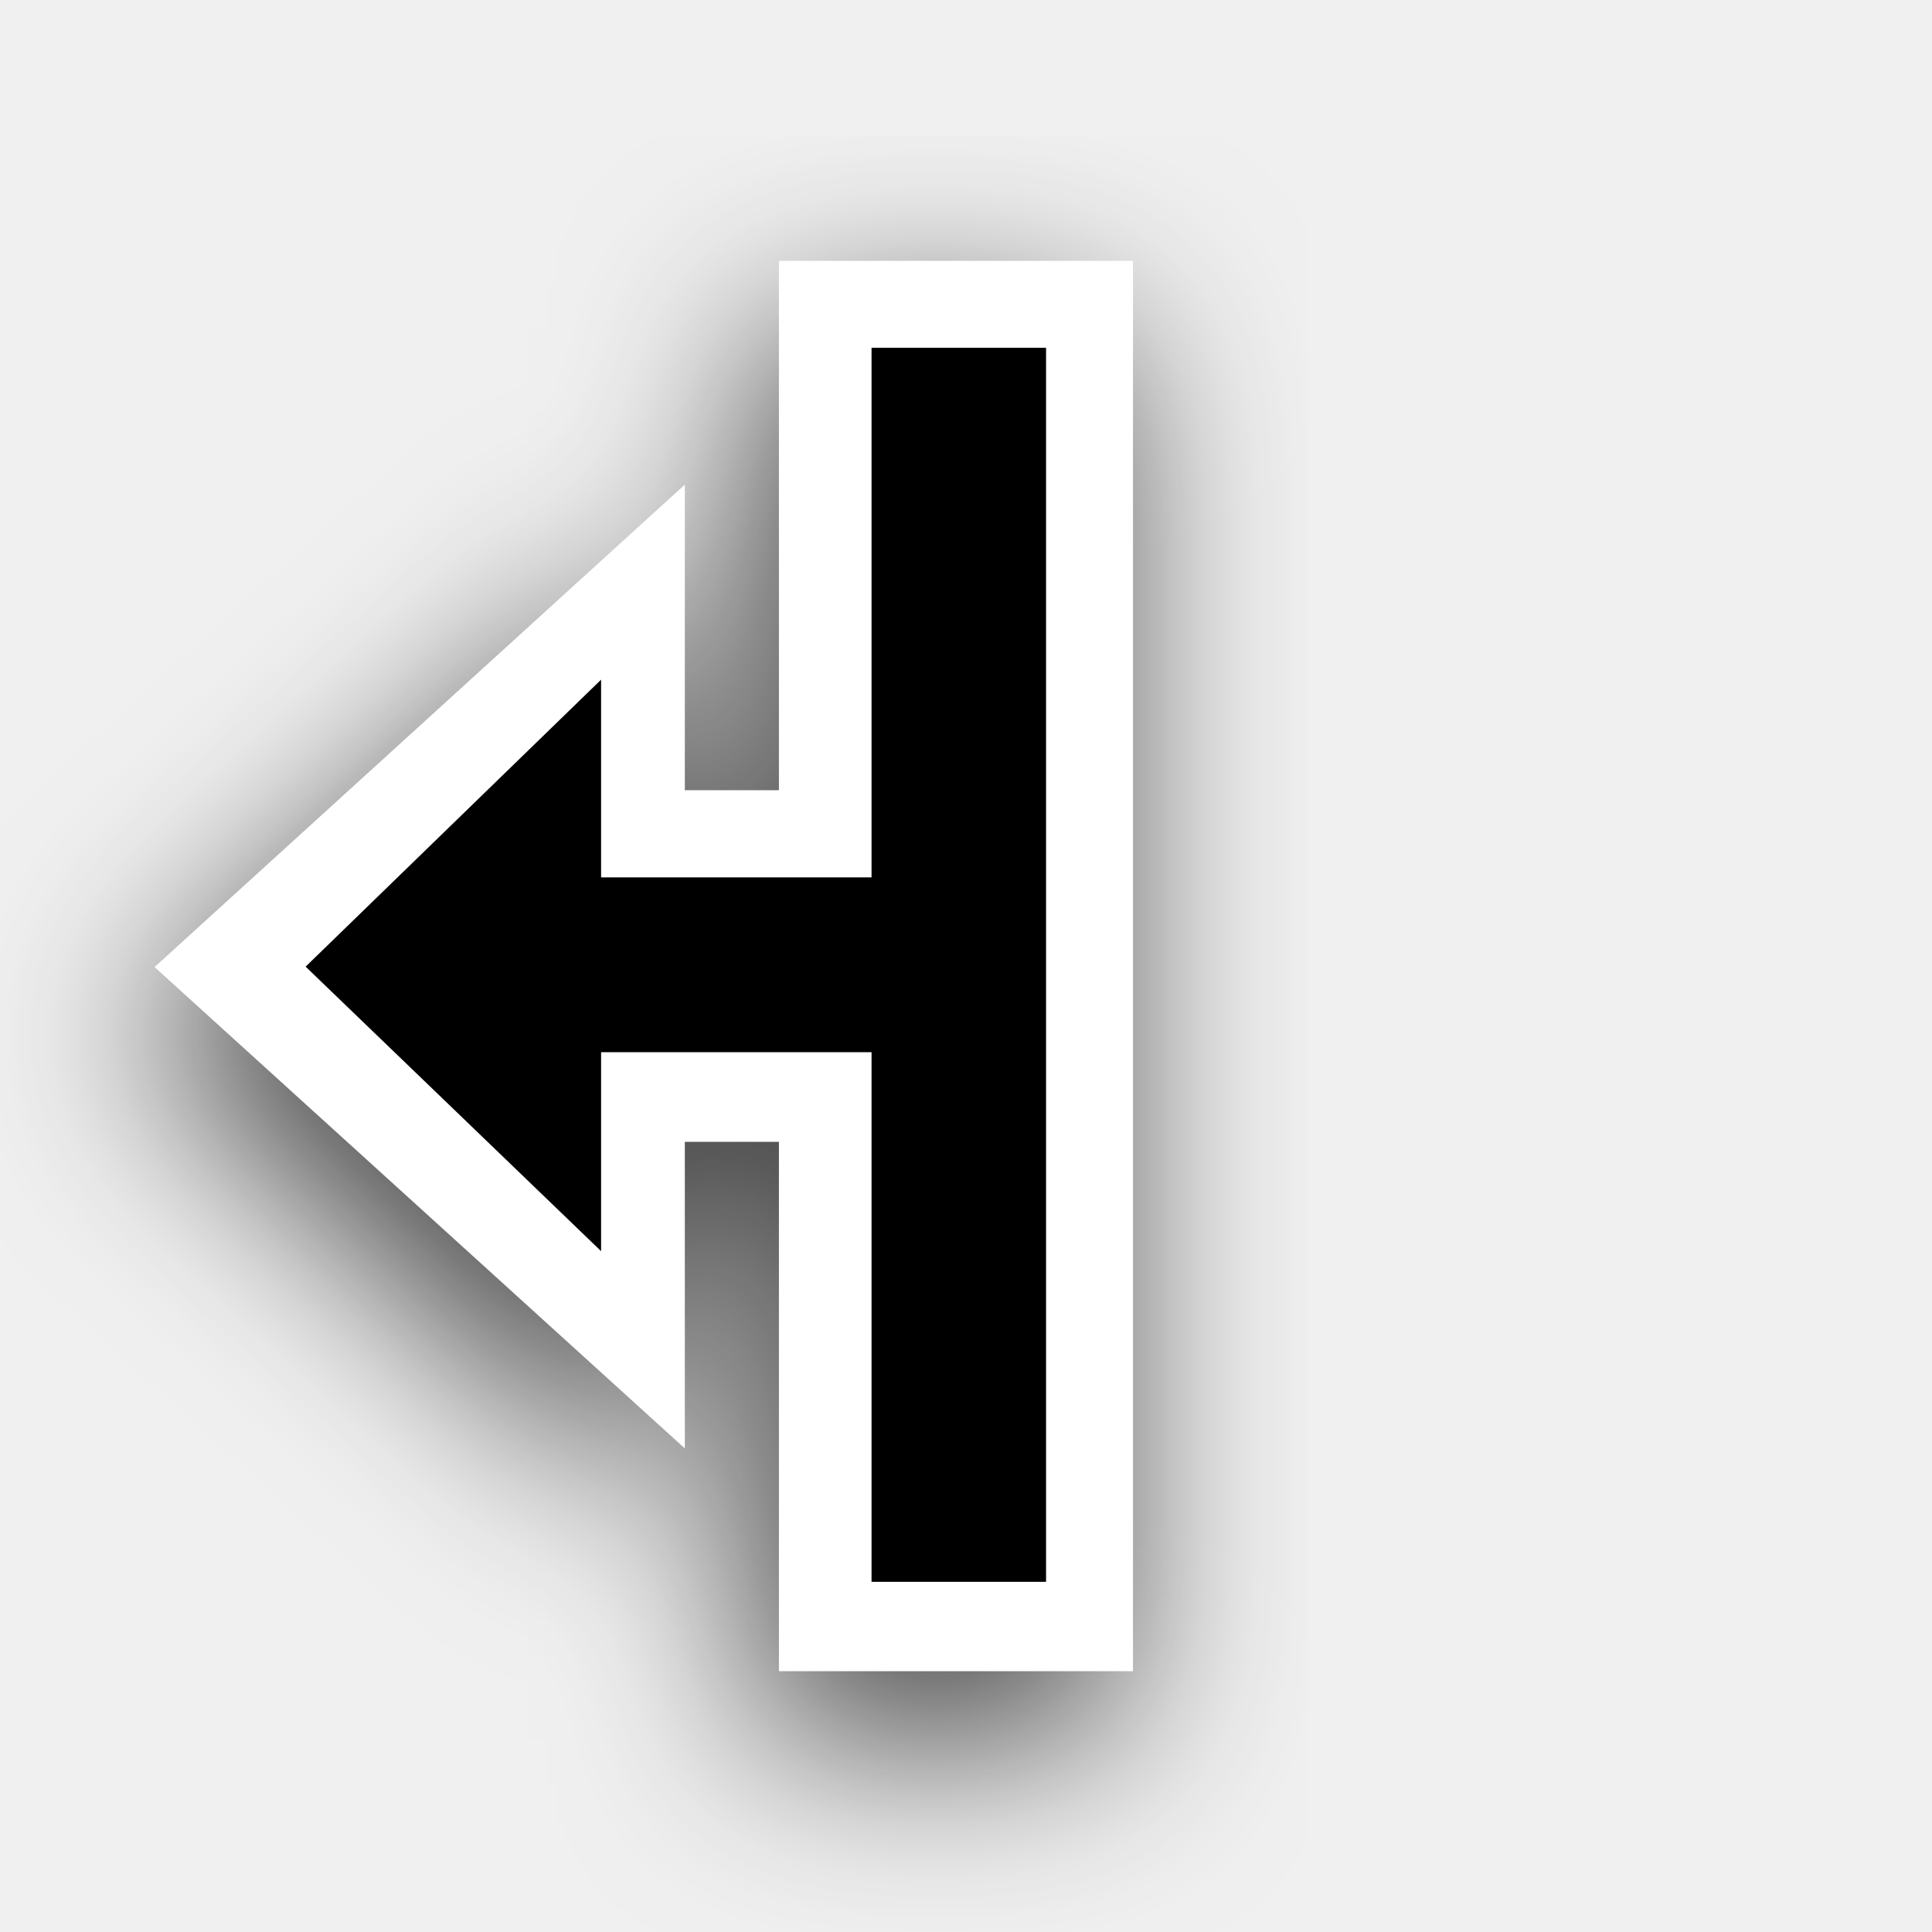
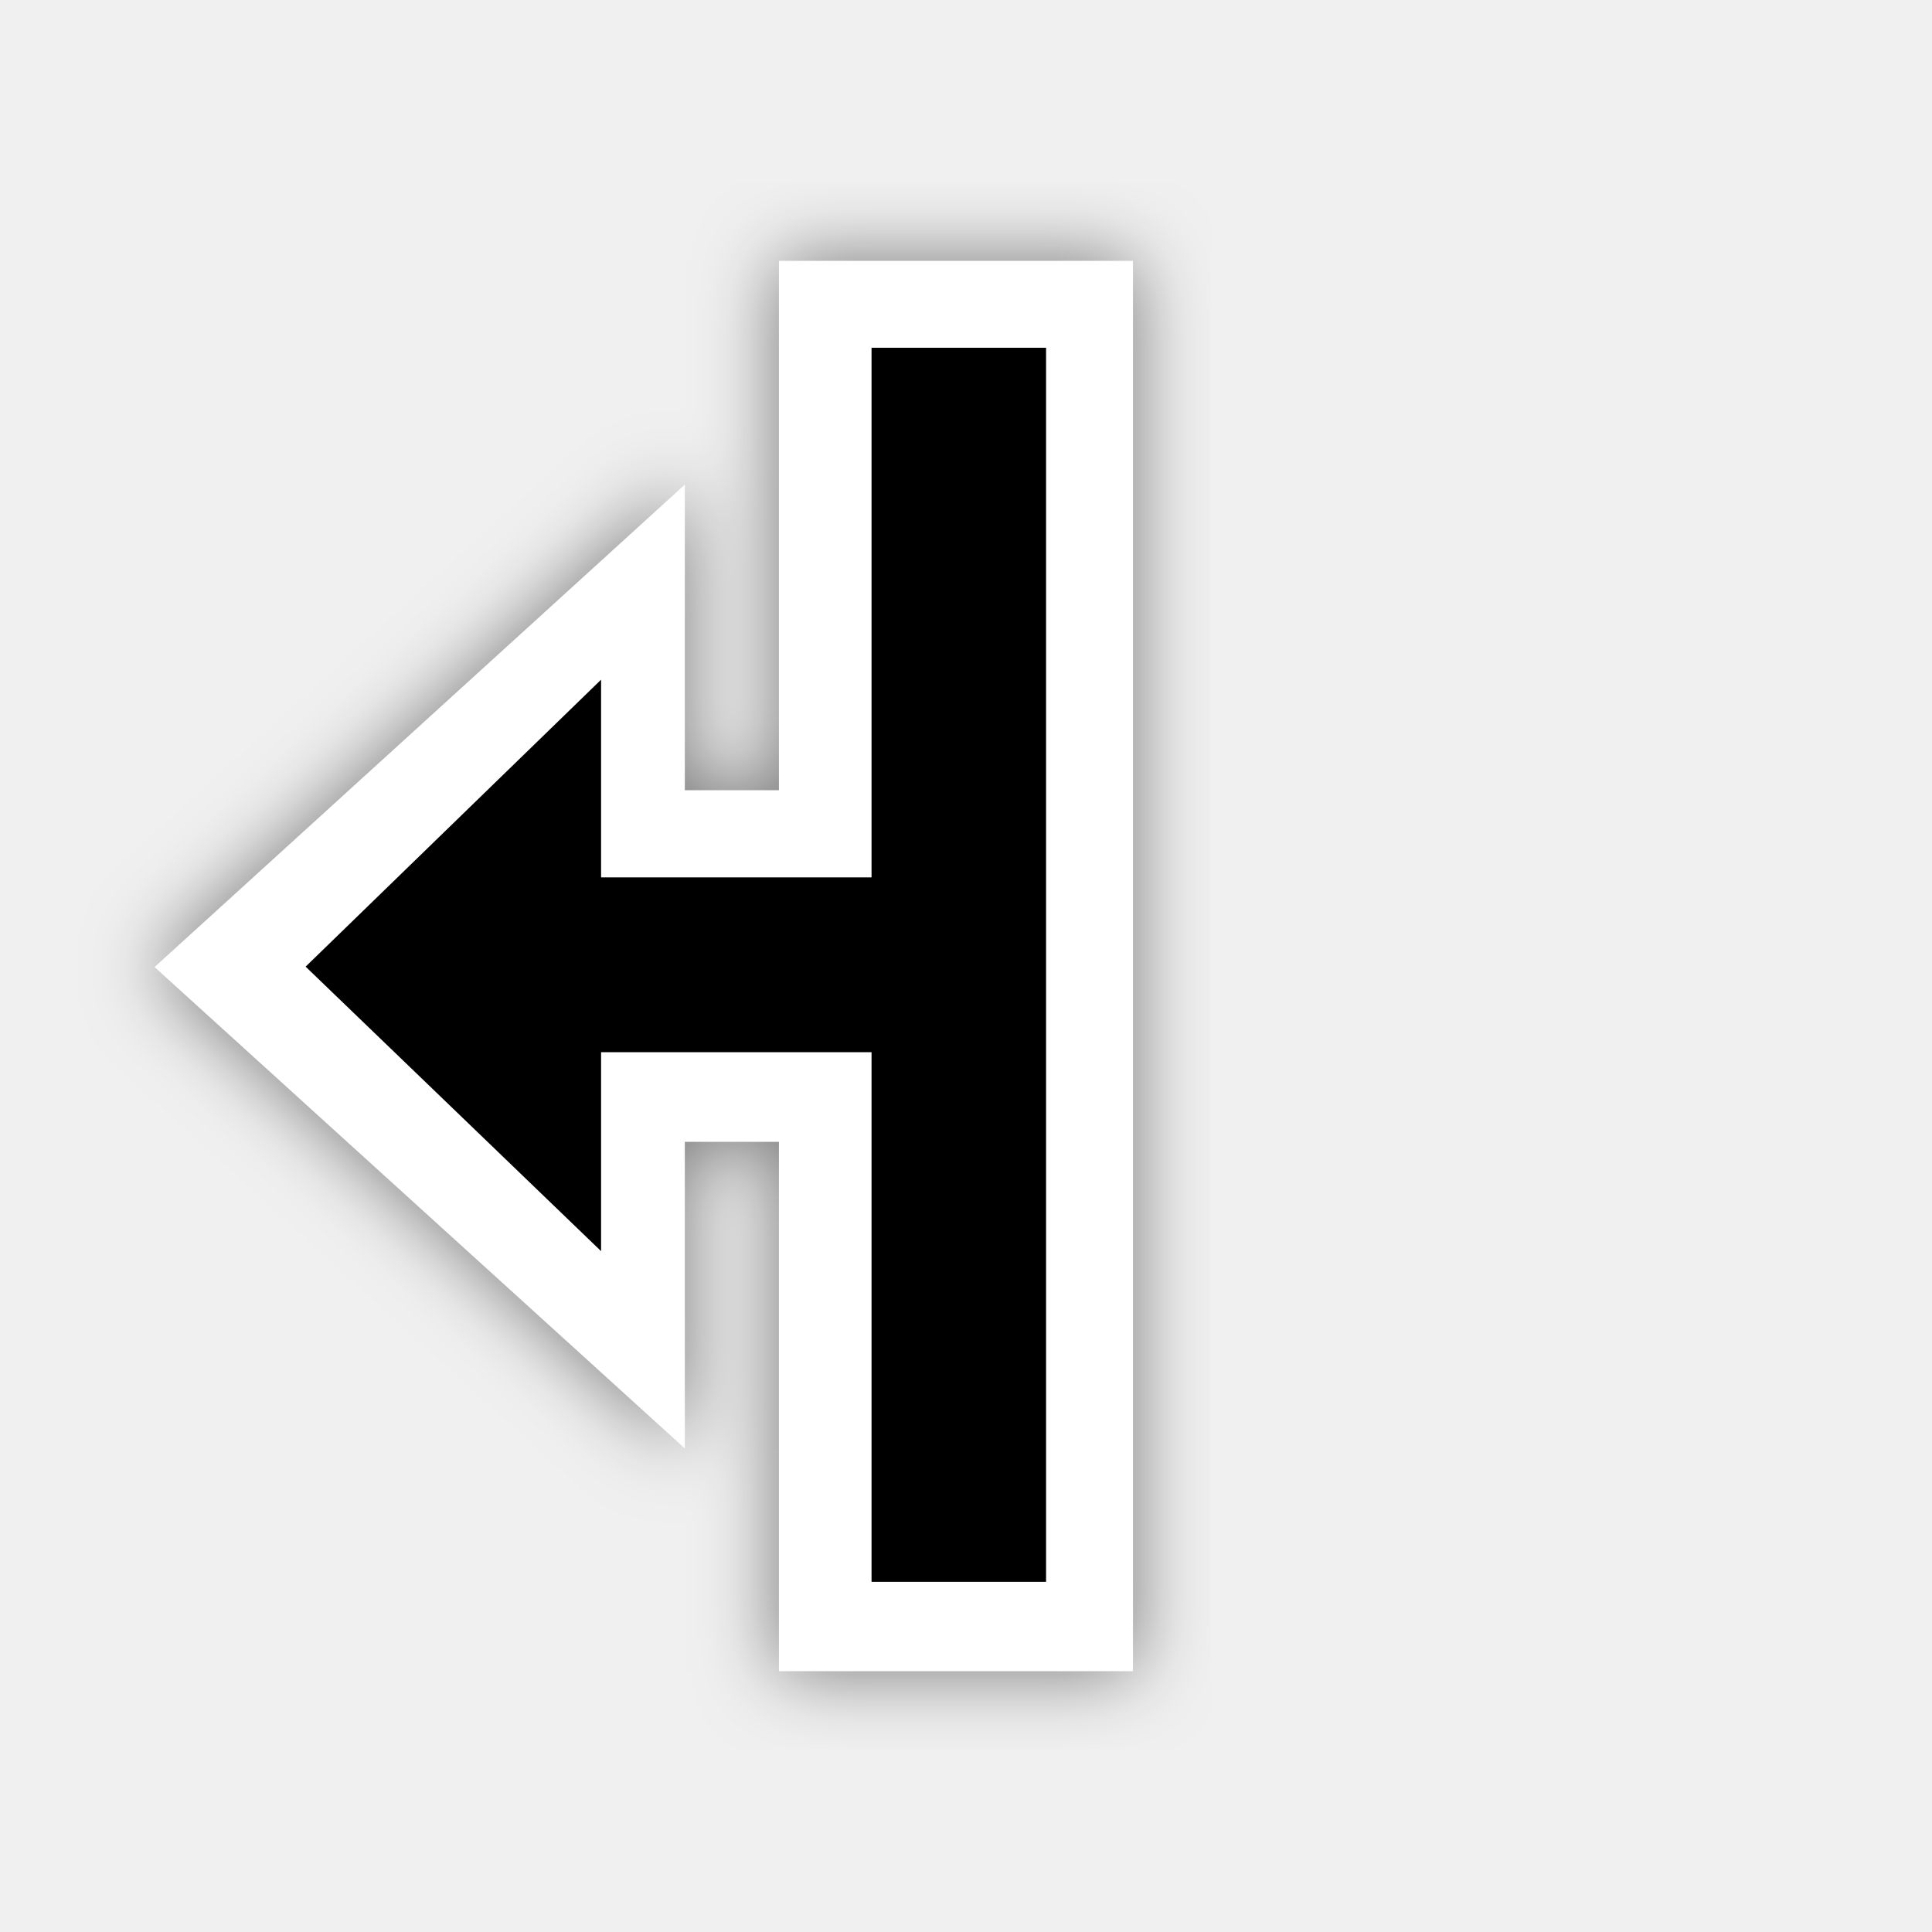
<svg xmlns="http://www.w3.org/2000/svg" width="200" height="200" viewBox="0 0 200 200" fill="none">
-   <g clip-path="url(#clip0)">
-     <g filter="url(#filter0_d)">
-       <path fill-rule="evenodd" clip-rule="evenodd" d="M70.893 149.941V118.204H80.634V173H117.287V27H80.634V81.805H70.893V50.168L16 100.11L70.893 149.941Z" fill="white" />
-     </g>
-     <path fill-rule="evenodd" clip-rule="evenodd" d="M90.222 36V90.828H62.224V70.359L31.638 100.067L62.224 129.519V108.922H90.222V163.75H108.288V36H90.222Z" fill="black" />
+   <g filter="url(#filter0_d)">
+     <path fill-rule="evenodd" clip-rule="evenodd" d="M70.893 149.941V118.204H80.634V173H117.287V27H80.634V81.805H70.893V50.168L16 100.11L70.893 149.941Z" fill="white" />
  </g>
+   <path fill-rule="evenodd" clip-rule="evenodd" d="M90.222 36V90.828H62.224V70.359L31.638 100.067L62.224 129.519V108.922H90.222V163.75H108.288V36H90.222Z" fill="black" />
  <defs>
-     <filter id="filter0_d" x="-6" y="14" width="141.287" height="186" filterUnits="userSpaceOnUse" color-interpolation-filters="sRGB">
+     <filter id="filter0_d" x="8" y="19" width="117.287" height="162" filterUnits="userSpaceOnUse" color-interpolation-filters="sRGB">
      <feFlood flood-opacity="0" result="BackgroundImageFix" />
      <feColorMatrix in="SourceAlpha" type="matrix" values="0 0 0 0 0 0 0 0 0 0 0 0 0 0 0 0 0 0 127 0" />
-       <feOffset dx="-2" dy="7" />
-       <feGaussianBlur stdDeviation="10" />
-       <feColorMatrix type="matrix" values="0 0 0 0 0 0 0 0 0 0 0 0 0 0 0 0 0 0 0.7 0" />
+       <feOffset />
+       <feGaussianBlur stdDeviation="4" />
+       <feColorMatrix type="matrix" values="0 0 0 0 0 0 0 0 0 0 0 0 0 0 0 0 0 0 0.5 0" />
      <feBlend mode="normal" in2="BackgroundImageFix" result="effect1_dropShadow" />
      <feBlend mode="normal" in="SourceGraphic" in2="effect1_dropShadow" result="shape" />
    </filter>
-     <clipPath id="clip0">
-       <rect width="200" height="200" fill="white" />
-     </clipPath>
  </defs>
</svg>
